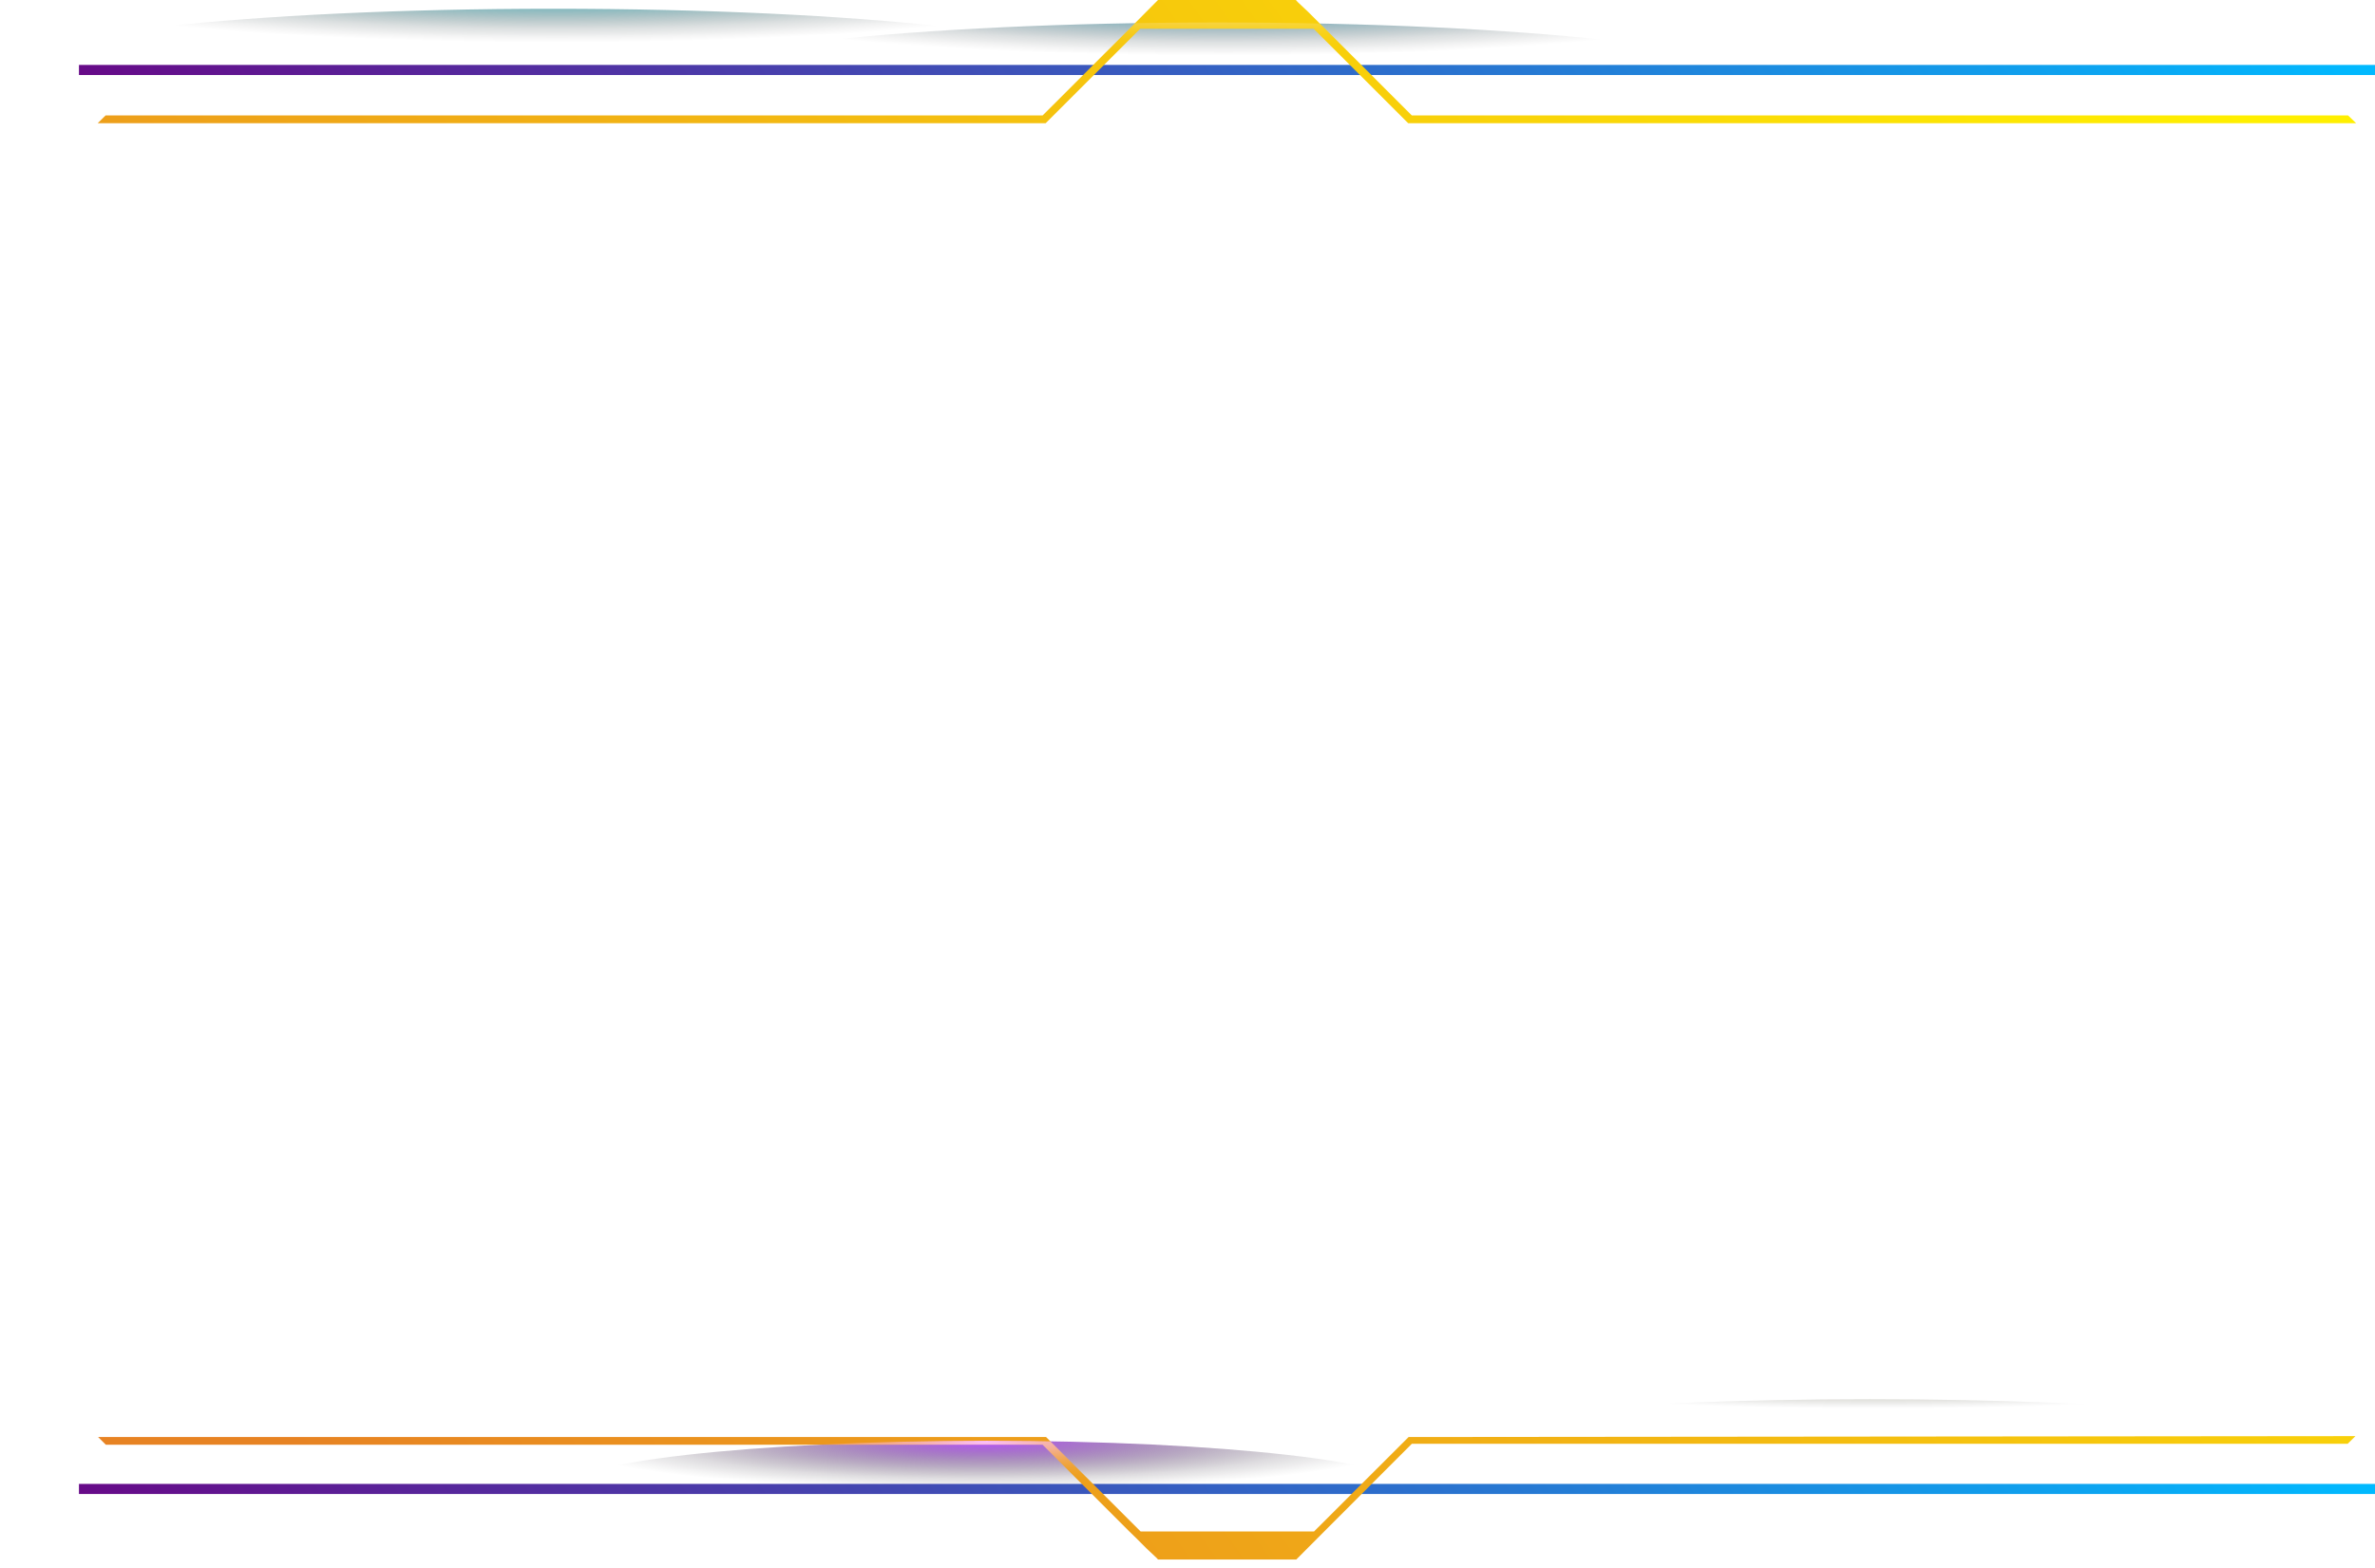
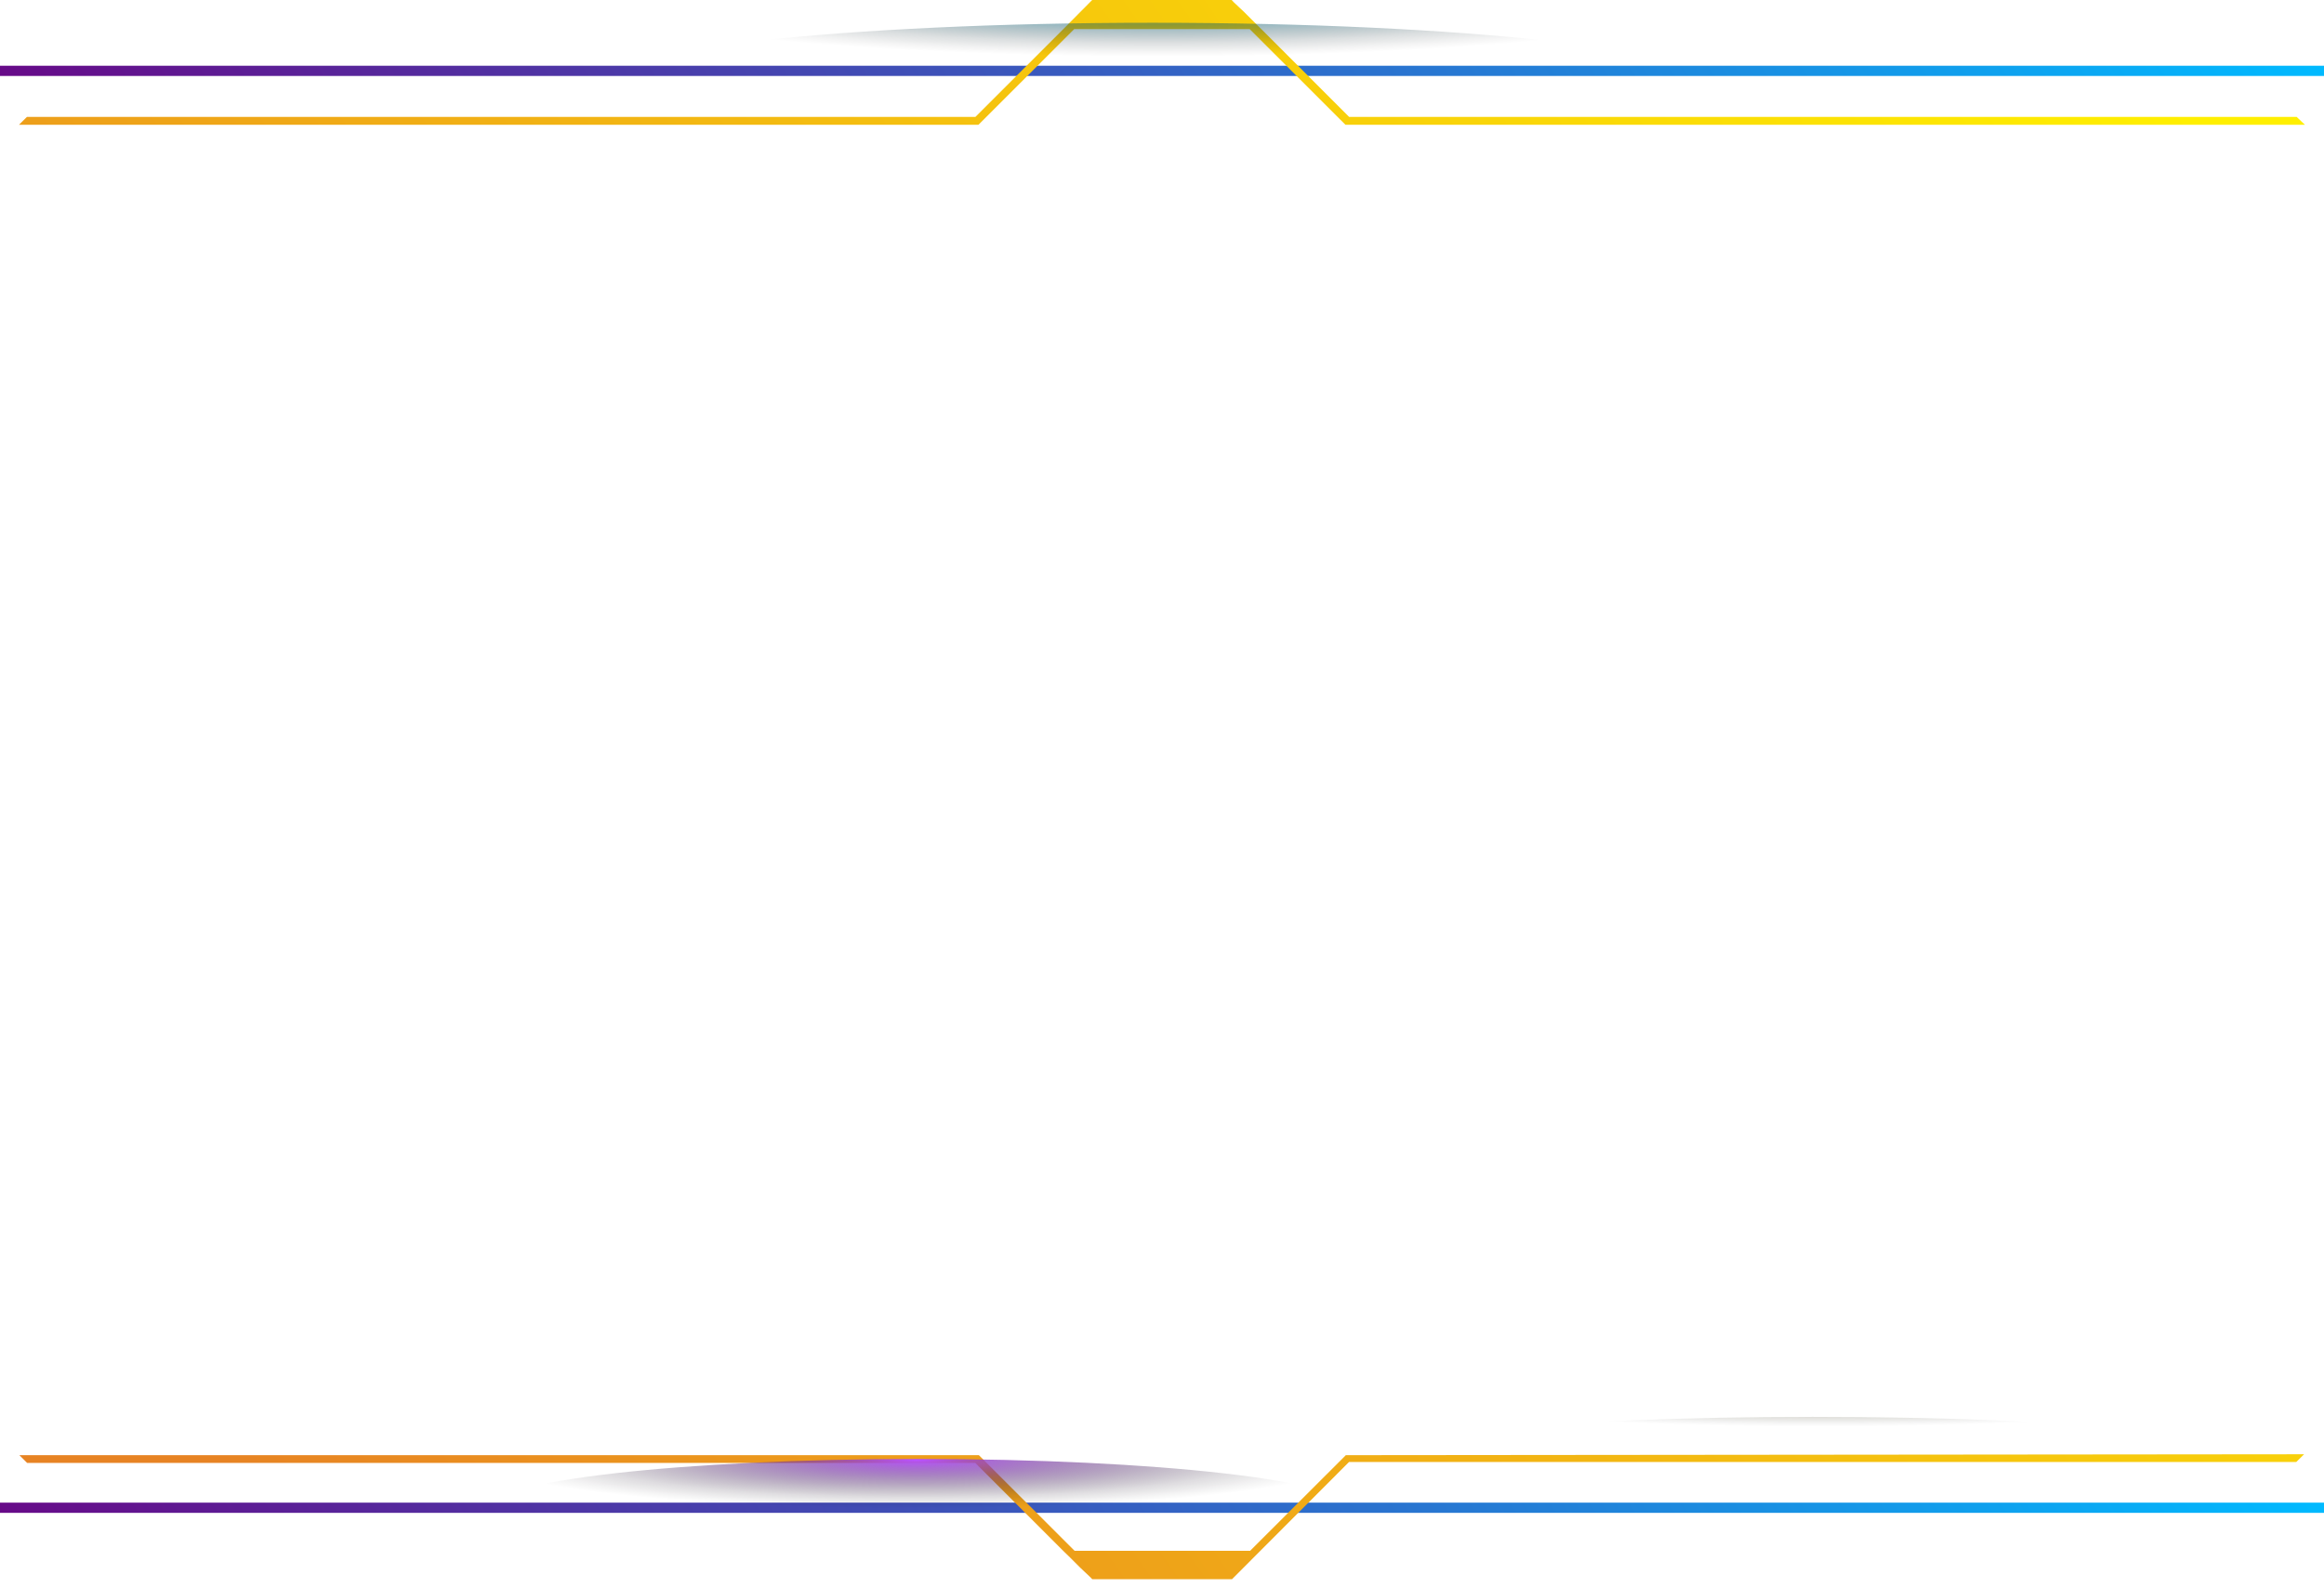
- <svg xmlns="http://www.w3.org/2000/svg" xmlns:xlink="http://www.w3.org/1999/xlink" viewBox="0 0 235.51 155.46">
+ <svg xmlns="http://www.w3.org/2000/svg" xmlns:xlink="http://www.w3.org/1999/xlink" viewBox="0 0 227.68 155.46">
  <defs>
-     <style>.a{isolation:isolate;}.b,.c{fill:none;stroke-miterlimit:10;}.b{stroke:url(#a);}.c{stroke:url(#b);}.d{fill:url(#c);}.e,.f,.g,.h,.i,.j{mix-blend-mode:screen;}.e{fill:url(#d);}.f{fill:url(#e);}.g{fill:url(#f);}.h{fill:url(#g);}.i{fill:url(#h);}.j{fill:url(#i);}</style>
-     <linearGradient id="a" x1="200.97" y1="-45.65" x2="42.38" y2="59.53" gradientUnits="userSpaceOnUse">
+     <style>.a,.b{fill:none;stroke-miterlimit:10;}.a{stroke:url(#a);}.b{stroke:url(#b);}.c{fill:url(#c);}.d{fill:url(#d);}.e{fill:url(#e);}.f{fill:url(#f);}.g{fill:url(#g);}.h{fill:url(#h);}</style>
+     <linearGradient id="a" x1="193.13" y1="203.65" x2="34.55" y2="98.47" gradientTransform="matrix(1, 0, 0, -1, 0, 158)" gradientUnits="userSpaceOnUse">
      <stop offset="0" stop-color="#00baff" />
      <stop offset="1" stop-color="#670a88" />
    </linearGradient>
-     <linearGradient id="b" x1="200.97" y1="95.1" x2="42.38" y2="200.28" xlink:href="#a" />
-     <linearGradient id="c" x1="28.83" y1="142.56" x2="220.15" y2="8.09" gradientUnits="userSpaceOnUse">
+     <linearGradient id="b" x1="193.13" y1="62.9" x2="34.55" y2="-42.28" xlink:href="#a" />
+     <linearGradient id="c" x1="21" y1="15.44" x2="212.32" y2="149.91" gradientTransform="matrix(1, 0, 0, -1, 0, 158)" gradientUnits="userSpaceOnUse">
      <stop offset="0" stop-color="#e78323" />
      <stop offset="1" stop-color="#ffef00" />
    </linearGradient>
-     <radialGradient id="d" cx="212.77" cy="3977.74" r="40.13" gradientTransform="translate(-52.08 -262.05) scale(1.12 0.1)" gradientUnits="userSpaceOnUse">
+     <radialGradient id="d" cx="164.12" cy="-7608.74" r="40.13" gradientTransform="matrix(1.12, 0, 0, -0.1, -5.42, -625.15)" gradientUnits="userSpaceOnUse">
      <stop offset="0" stop-color="#fff400" />
      <stop offset="0.15" stop-color="#ccc400" stop-opacity="0.8" />
      <stop offset="0.39" stop-color="#857f00" stop-opacity="0.52" />
      <stop offset="0.6" stop-color="#4c4800" stop-opacity="0.3" />
      <stop offset="0.77" stop-color="#232100" stop-opacity="0.14" />
      <stop offset="0.92" stop-color="#090900" stop-opacity="0.04" />
      <stop offset="1" stop-opacity="0" />
    </radialGradient>
-     <radialGradient id="e" cx="227.2" cy="4084" r="17.26" gradientTransform="translate(-68.74 -262.05) scale(0.83 0.1)" xlink:href="#d" />
-     <radialGradient id="f" cx="95.82" cy="2466.88" r="49.16" gradientTransform="translate(-52.08 -297.72) scale(1.12 0.12)" gradientUnits="userSpaceOnUse">
-       <stop offset="0" stop-color="#00e6ff" />
-       <stop offset="0.15" stop-color="#00b8cc" stop-opacity="0.8" />
-       <stop offset="0.39" stop-color="#007885" stop-opacity="0.52" />
-       <stop offset="0.6" stop-color="#00444c" stop-opacity="0.3" />
-       <stop offset="0.77" stop-color="#001f23" stop-opacity="0.14" />
-       <stop offset="0.92" stop-color="#000809" stop-opacity="0.04" />
-       <stop offset="1" stop-opacity="0" />
-     </radialGradient>
-     <radialGradient id="g" cx="154.83" cy="2477.91" r="49.16" gradientTransform="translate(-52.08 -297.72) scale(1.12 0.12)" gradientUnits="userSpaceOnUse">
+     <radialGradient id="e" cx="297.41" cy="-7715" r="17.26" gradientTransform="matrix(0.83, 0, 0, -0.1, -134.84, -625.15)" xlink:href="#d" />
+     <radialGradient id="f" cx="106.18" cy="-5407.24" r="49.16" gradientTransform="matrix(1.12, 0, 0, -0.12, -5.42, -649.24)" gradientUnits="userSpaceOnUse">
      <stop offset="0" stop-color="#00c9ff" />
      <stop offset="0.15" stop-color="#00a1cc" stop-opacity="0.8" />
      <stop offset="0.39" stop-color="#006985" stop-opacity="0.52" />
      <stop offset="0.6" stop-color="#003c4c" stop-opacity="0.3" />
      <stop offset="0.77" stop-color="#001b23" stop-opacity="0.14" />
      <stop offset="0.92" stop-color="#000709" stop-opacity="0.04" />
      <stop offset="1" stop-opacity="0" />
    </radialGradient>
-     <radialGradient id="h" cx="82.8" cy="2742.03" r="27.83" gradientTransform="translate(-27.39 -323.12) scale(1.51 0.17)" gradientUnits="userSpaceOnUse">
+     <radialGradient id="g" cx="-53.71" cy="-4639.5" r="27.83" gradientTransform="matrix(1.51, 0, 0, -0.17, 170.91, -645.69)" gradientUnits="userSpaceOnUse">
      <stop offset="0" stop-color="#ba53ff" />
      <stop offset="0.15" stop-color="#9543cc" stop-opacity="0.8" />
      <stop offset="0.39" stop-color="#612b85" stop-opacity="0.52" />
      <stop offset="0.6" stop-color="#37194c" stop-opacity="0.3" />
      <stop offset="0.77" stop-color="#190b23" stop-opacity="0.14" />
      <stop offset="0.92" stop-color="#070309" stop-opacity="0.04" />
      <stop offset="1" stop-opacity="0" />
    </radialGradient>
-     <radialGradient id="i" cx="235.39" cy="5142.35" r="40.71" gradientTransform="translate(-54.23 -331.34) scale(1.02 0.07)" xlink:href="#d" />
+     <radialGradient id="h" cx="220.09" cy="-10577.64" r="40.71" gradientTransform="matrix(1.02, 0, 0, -0.07, -46.45, -711.81)" xlink:href="#d" />
  </defs>
-   <g class="a">
-     <path class="b" d="M7.83,6.94H235.51" />
-     <path class="c" d="M235.51,147.69H7.83" />
-     <path class="d" d="M232.84,11.45H140l-8.6-8.6h0l-.67-.66-1-1-1.06-1L128.5,0H114.83L112,2.85l-8.61,8.6H10.47l-.78.77h94l9.38-9.37h17.19l9.38,9.37h94Zm.73,131-.77.76H140l-8.6,8.61-2.86,2.87H114.83l-.1-.12-1.06-1c-.31-.32-.64-.64-1-1l-.68-.66h0l-8.61-8.61H10.49l-.76-.76h94l9.38,9.37h17.19l9.38-9.37Z" />
-     <ellipse class="e" cx="185.43" cy="142.88" rx="44.79" ry="4.09" />
-     <path class="f" d="M135.18,153.7c0,1-6.45,1.76-14.4,1.76s-14.39-.79-14.39-1.76,6.44-1.76,14.39-1.76S135.18,152.73,135.18,153.7Z" />
-     <ellipse class="g" cx="54.88" cy="6.94" rx="54.88" ry="6.07" />
-     <ellipse class="h" cx="120.76" cy="8.3" rx="54.88" ry="6.07" />
-     <ellipse class="i" cx="97.87" cy="147.69" rx="42.11" ry="4.78" />
-     <path class="j" d="M226.89,11.66c0,1.5-18.56,2.71-41.45,2.71S144,13.16,144,11.66s18.56-2.72,41.45-2.72S226.89,10.16,226.89,11.66Z" />
-   </g>
+   <path class="a" d="M0,6.94H227.68" />
+   <path class="b" d="M227.68,147.69H0" />
+   <path class="c" d="M225,11.45H132.17l-8.6-8.6h0l-.67-.66-1-1-1.06-1L120.67,0H107l-2.83,2.85-8.61,8.6H2.64l-.78.77h94l9.38-9.37h17.19l9.38,9.37h94Zm.73,131-.77.76h-92.8l-8.6,8.61-2.86,2.87H107l-.1-.12-1.06-1-1-1-.68-.66h0l-8.61-8.61H2.66l-.76-.76h94l9.38,9.37h17.19l9.38-9.37Z" />
+   <ellipse class="d" cx="177.6" cy="142.88" rx="44.79" ry="4.09" />
+   <path class="e" d="M127.35,153.7c0,1-6.45,1.76-14.4,1.76s-14.39-.79-14.39-1.76,6.44-1.76,14.39-1.76S127.35,152.73,127.35,153.7Z" />
+   <ellipse class="f" cx="112.93" cy="8.3" rx="54.88" ry="6.07" />
+   <ellipse class="g" cx="90.04" cy="147.69" rx="42.11" ry="4.78" />
+   <path class="h" d="M219.06,11.66c0,1.5-18.56,2.71-41.45,2.71s-41.44-1.21-41.44-2.71,18.56-2.72,41.45-2.72S219.06,10.16,219.06,11.66Z" />
</svg>
